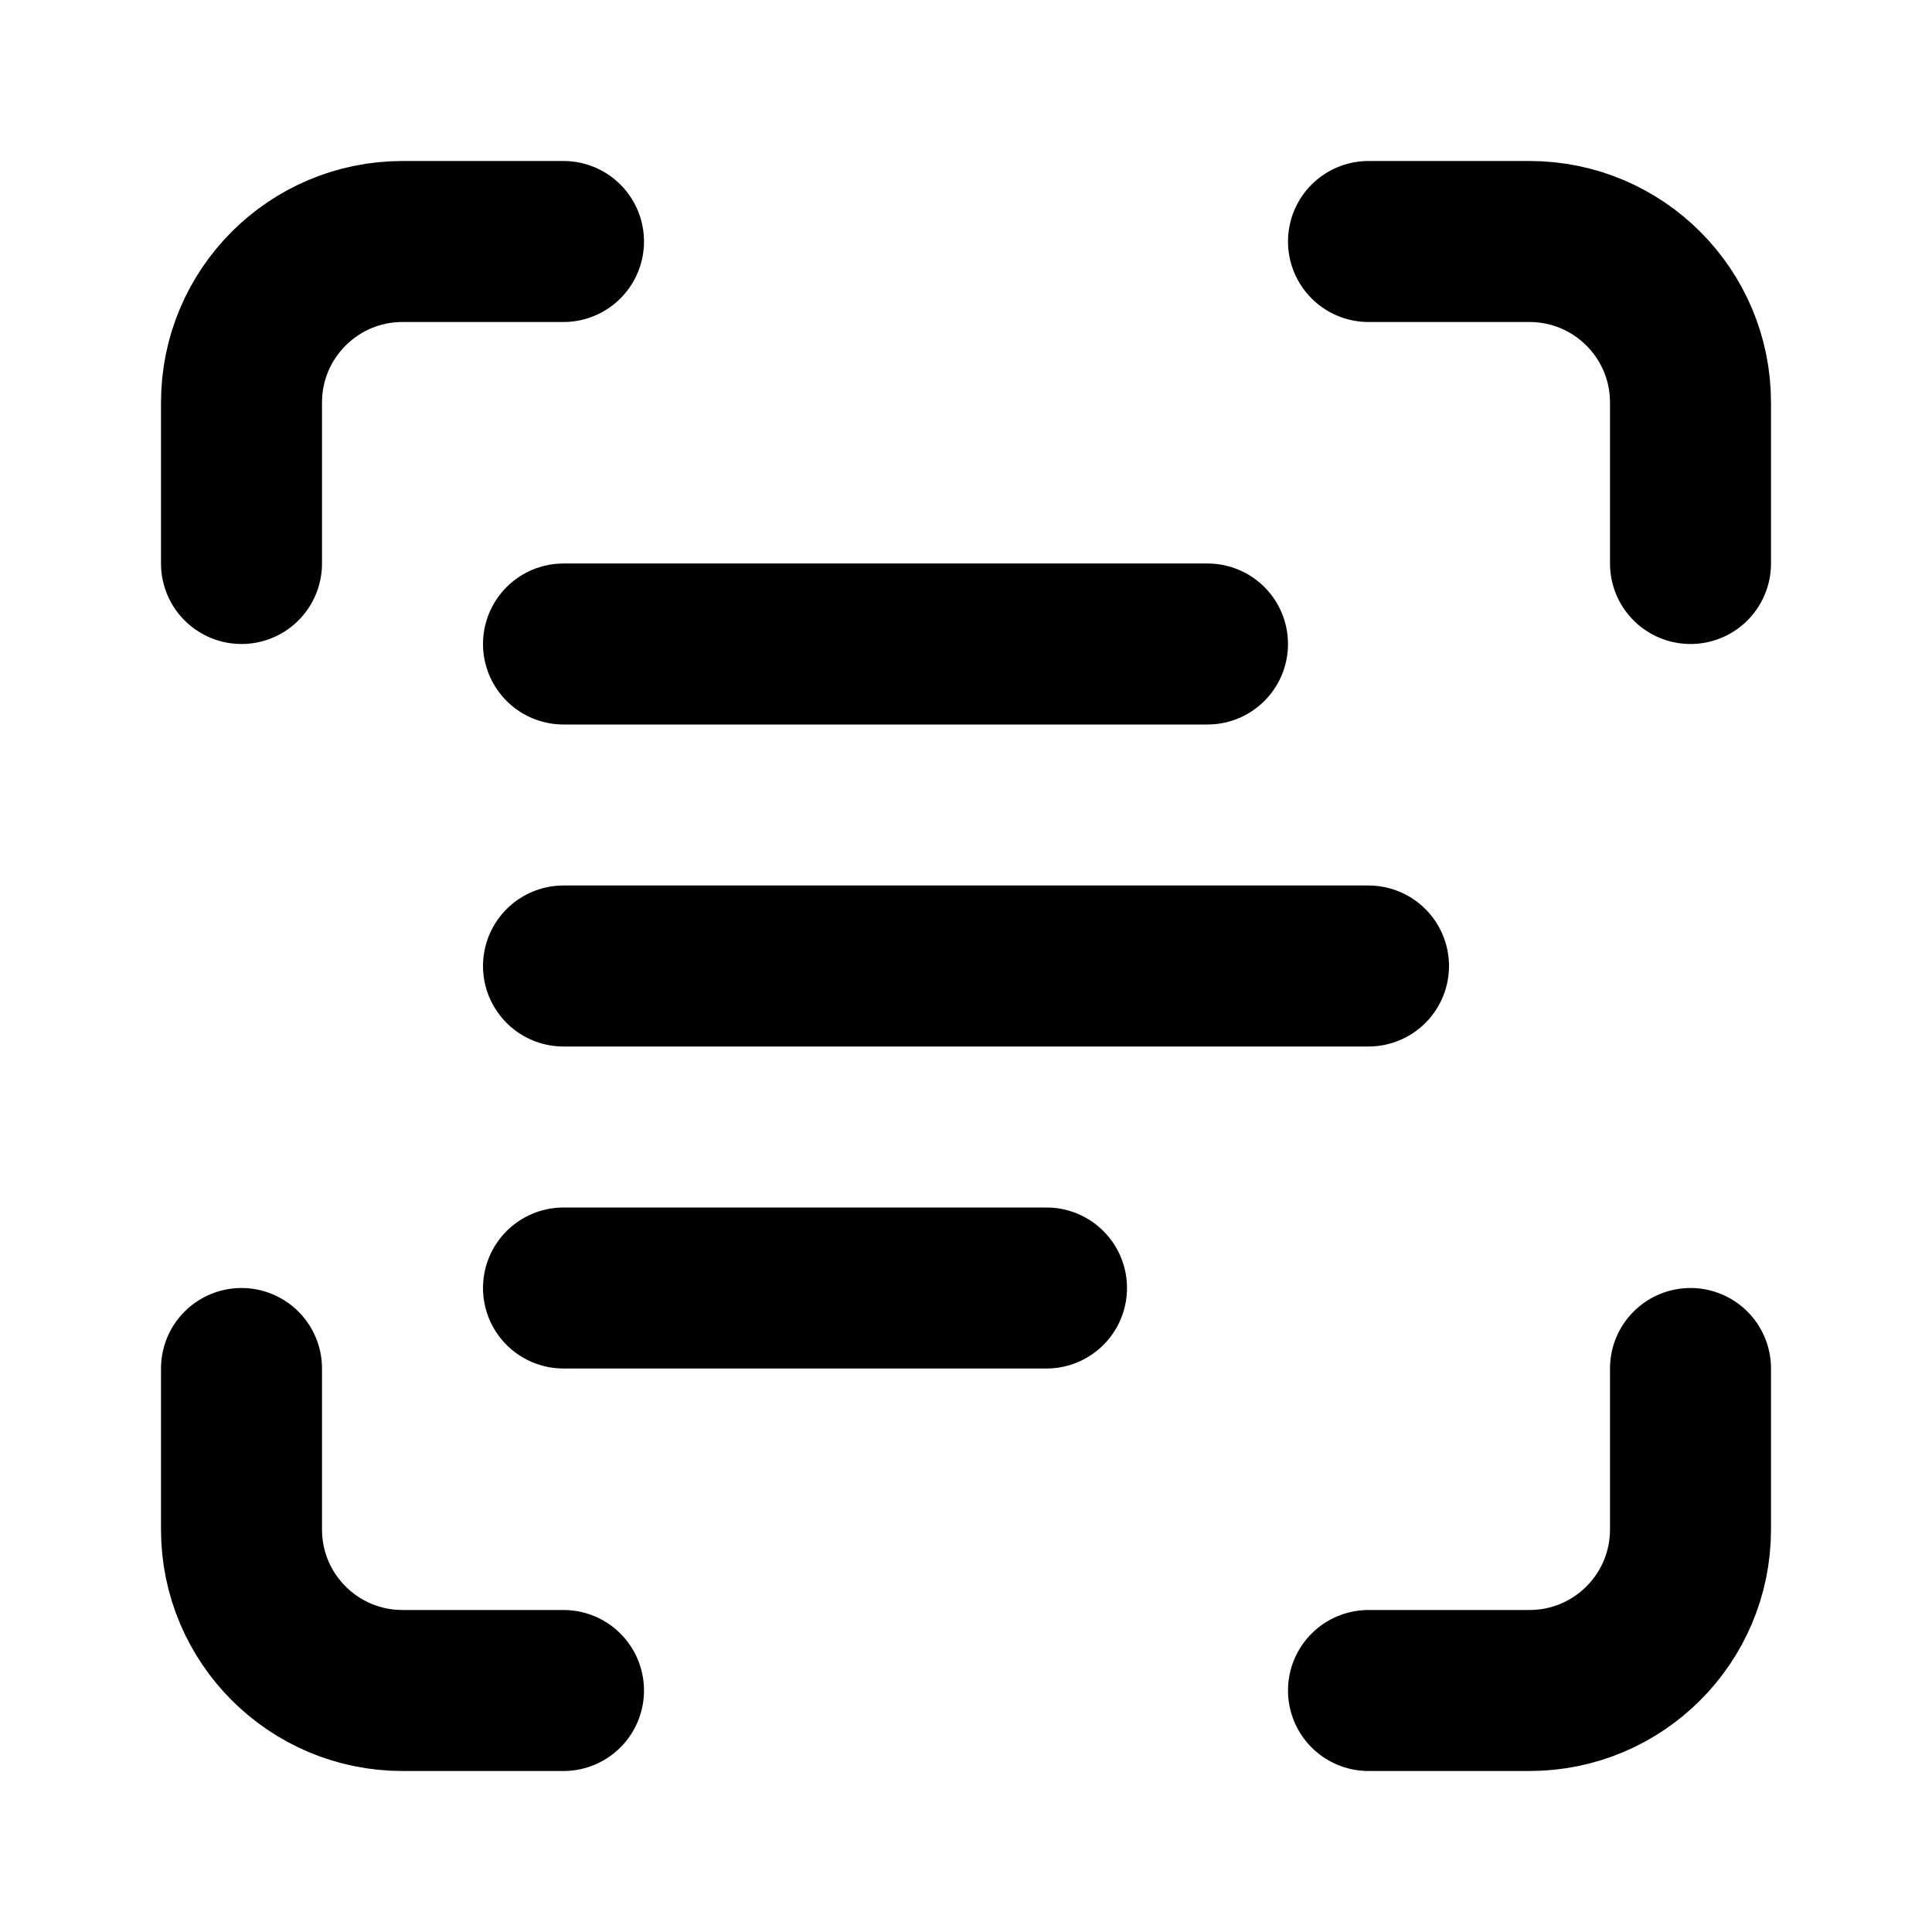
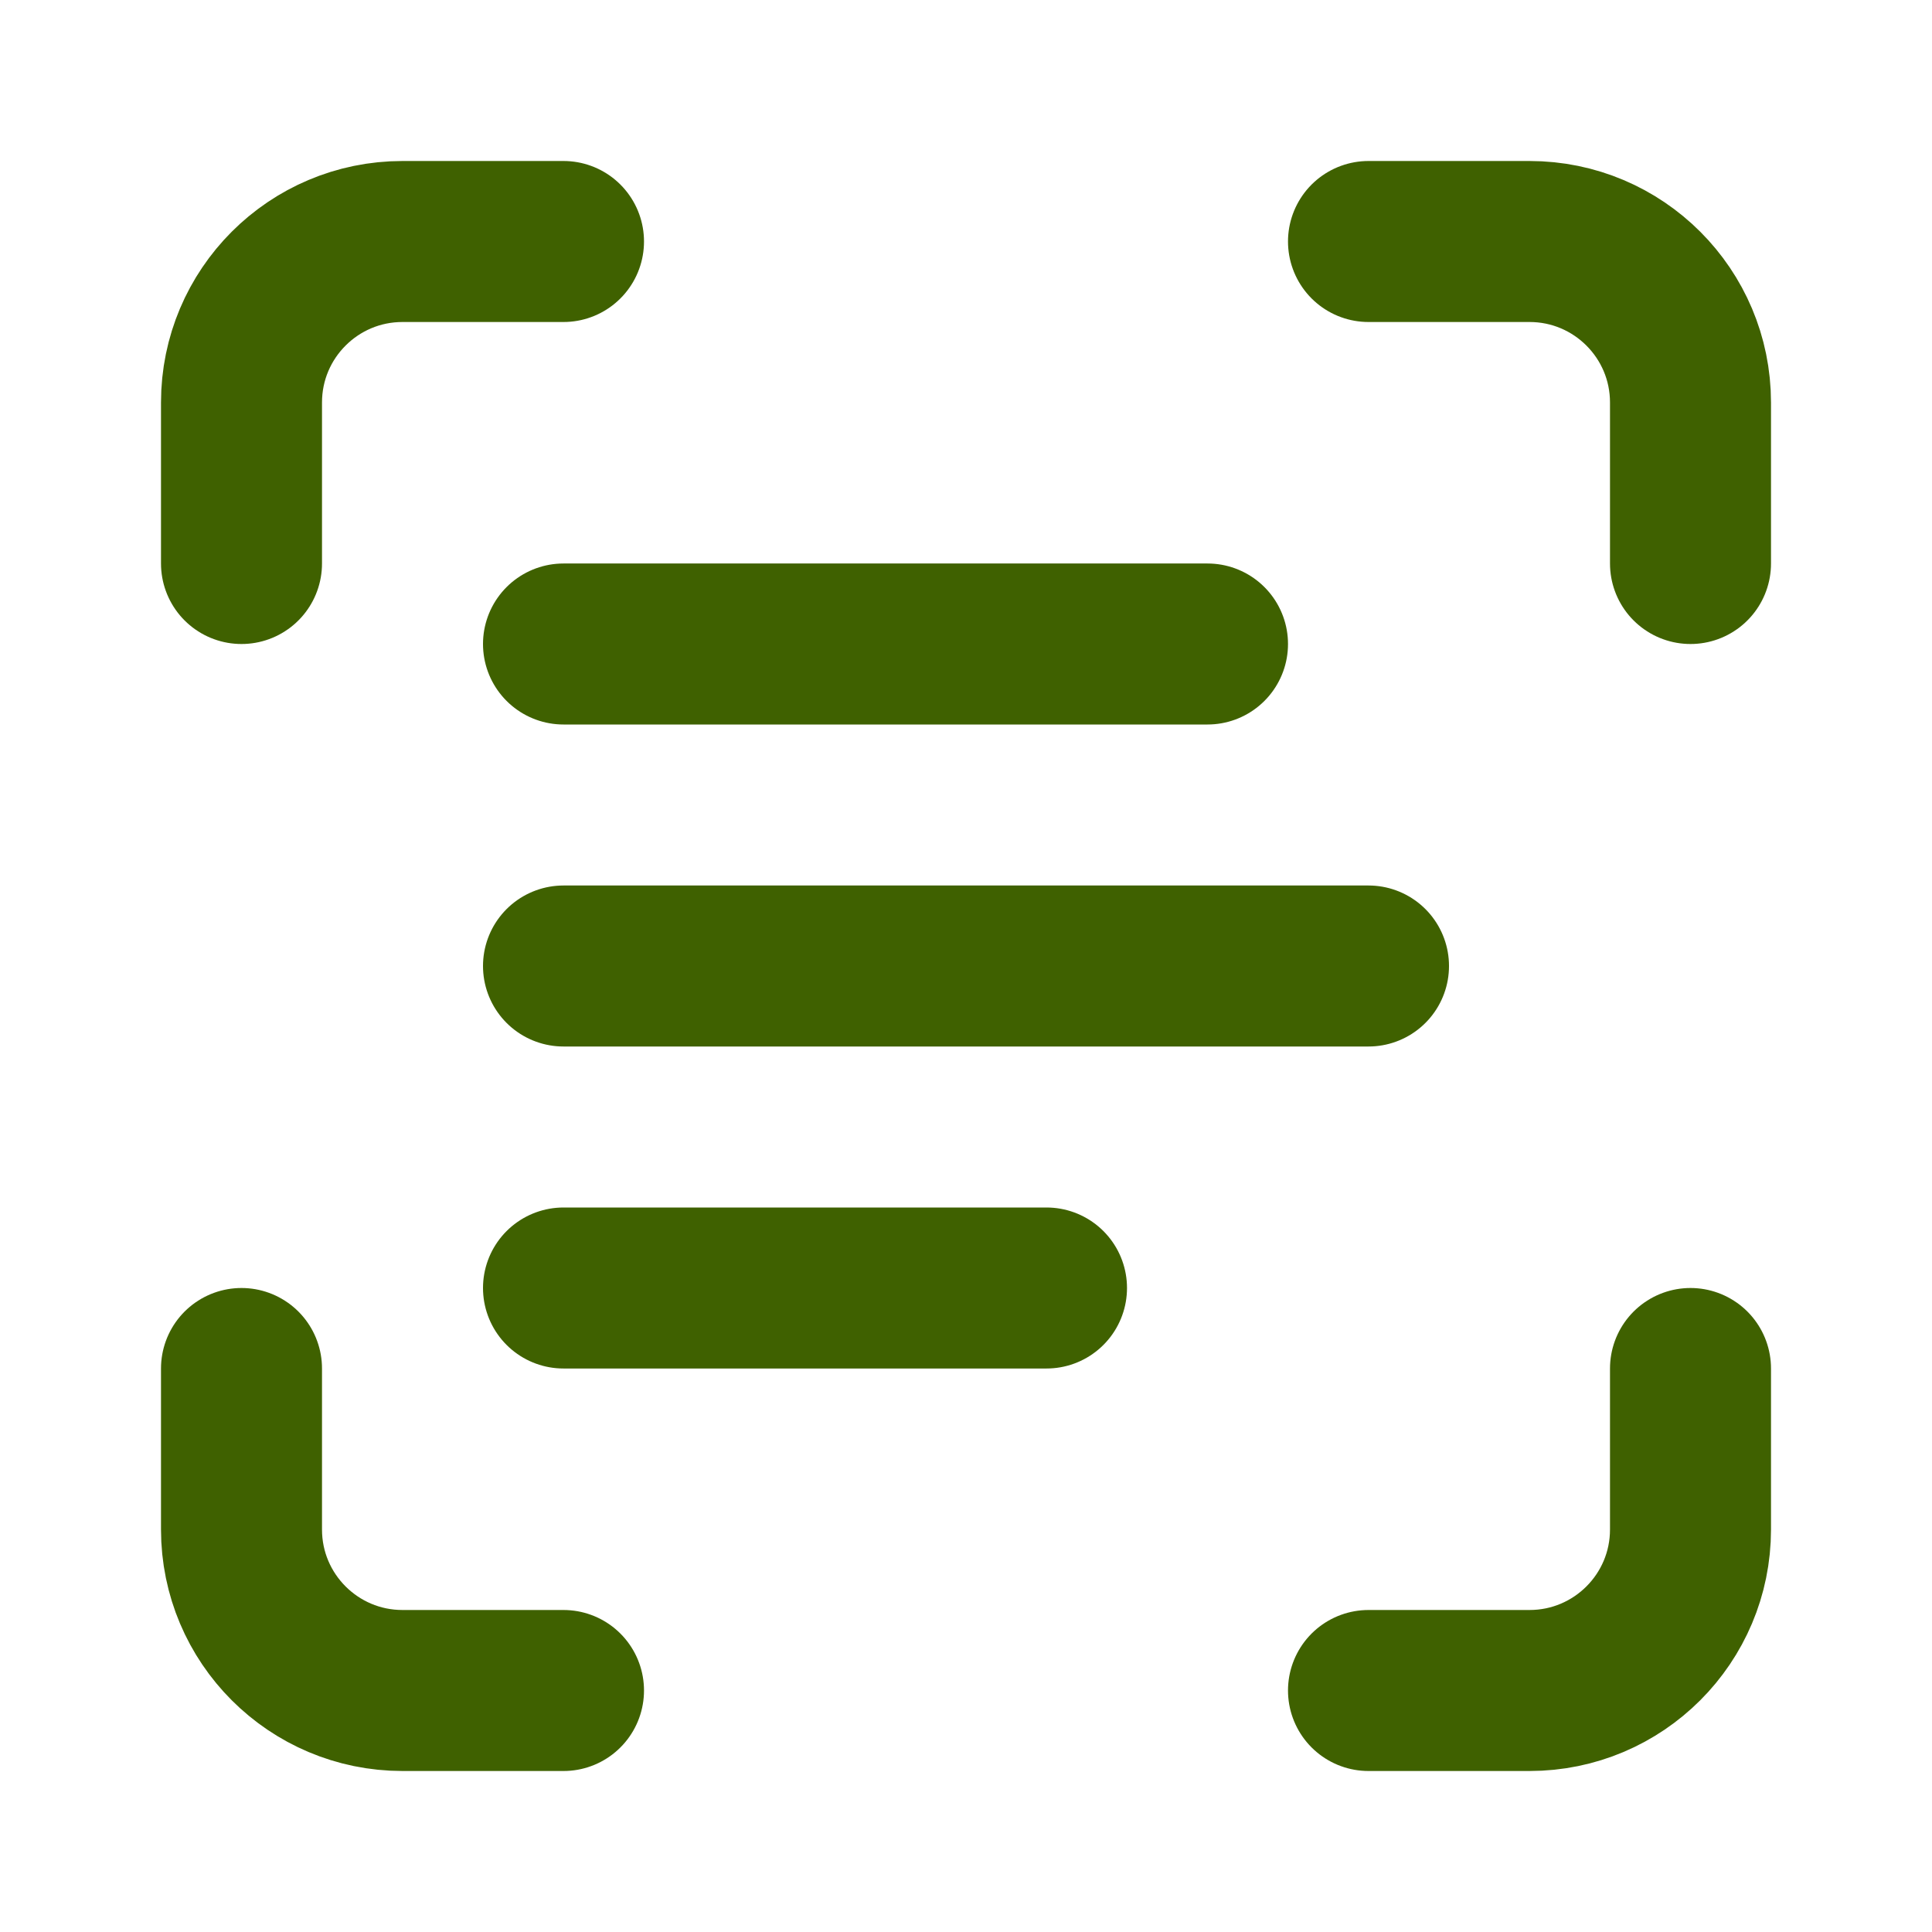
- <svg xmlns="http://www.w3.org/2000/svg" width="24" height="24" viewBox="0 0 24 24" fill="none" stroke="currentColor" stroke-width="2" stroke-linecap="round" stroke-linejoin="round">
+ <svg xmlns="http://www.w3.org/2000/svg" width="24" height="24" viewBox="0 0 24 24" fill="none" stroke="#3F6100" stroke-width="2" stroke-linecap="round" stroke-linejoin="round">
  <path d="M3 7V5a2 2 0 0 1 2-2h2" />
  <path d="M17 3h2a2 2 0 0 1 2 2v2" />
  <path d="M21 17v2a2 2 0 0 1-2 2h-2" />
  <path d="M7 21H5a2 2 0 0 1-2-2v-2" />
  <path d="M7 8h8" />
  <path d="M7 12h10" />
  <path d="M7 16h6" />
</svg>
